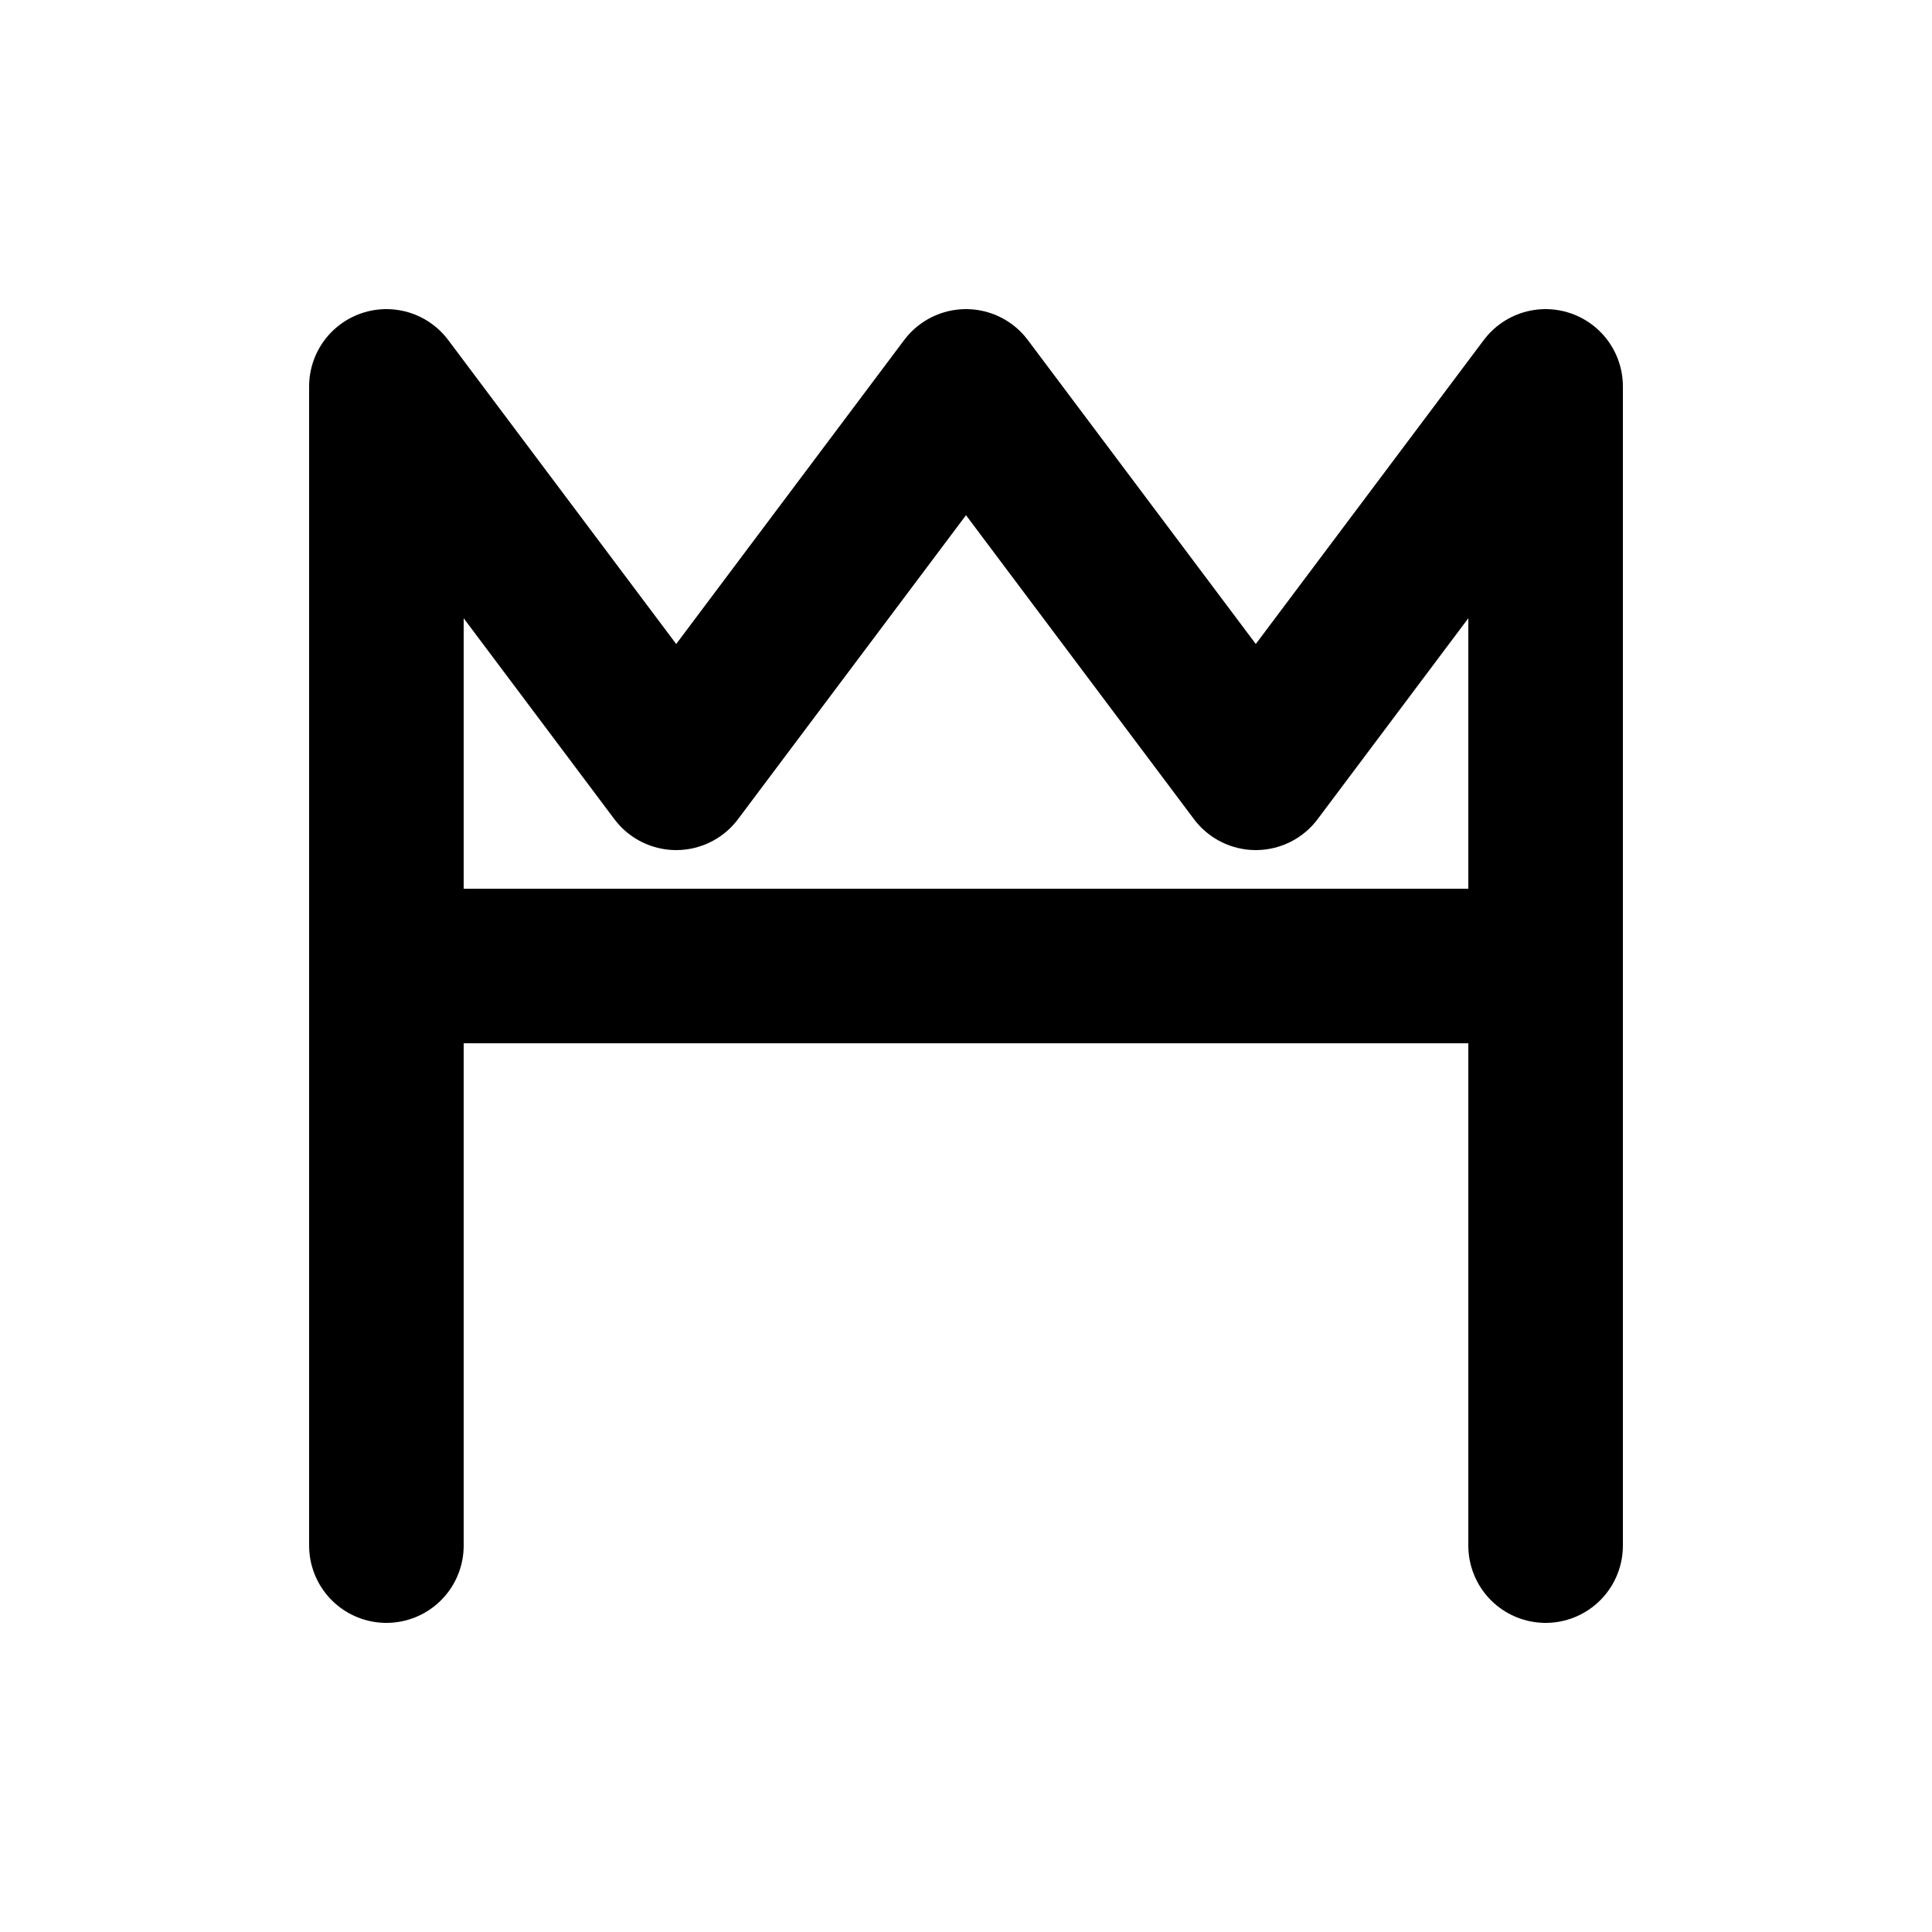
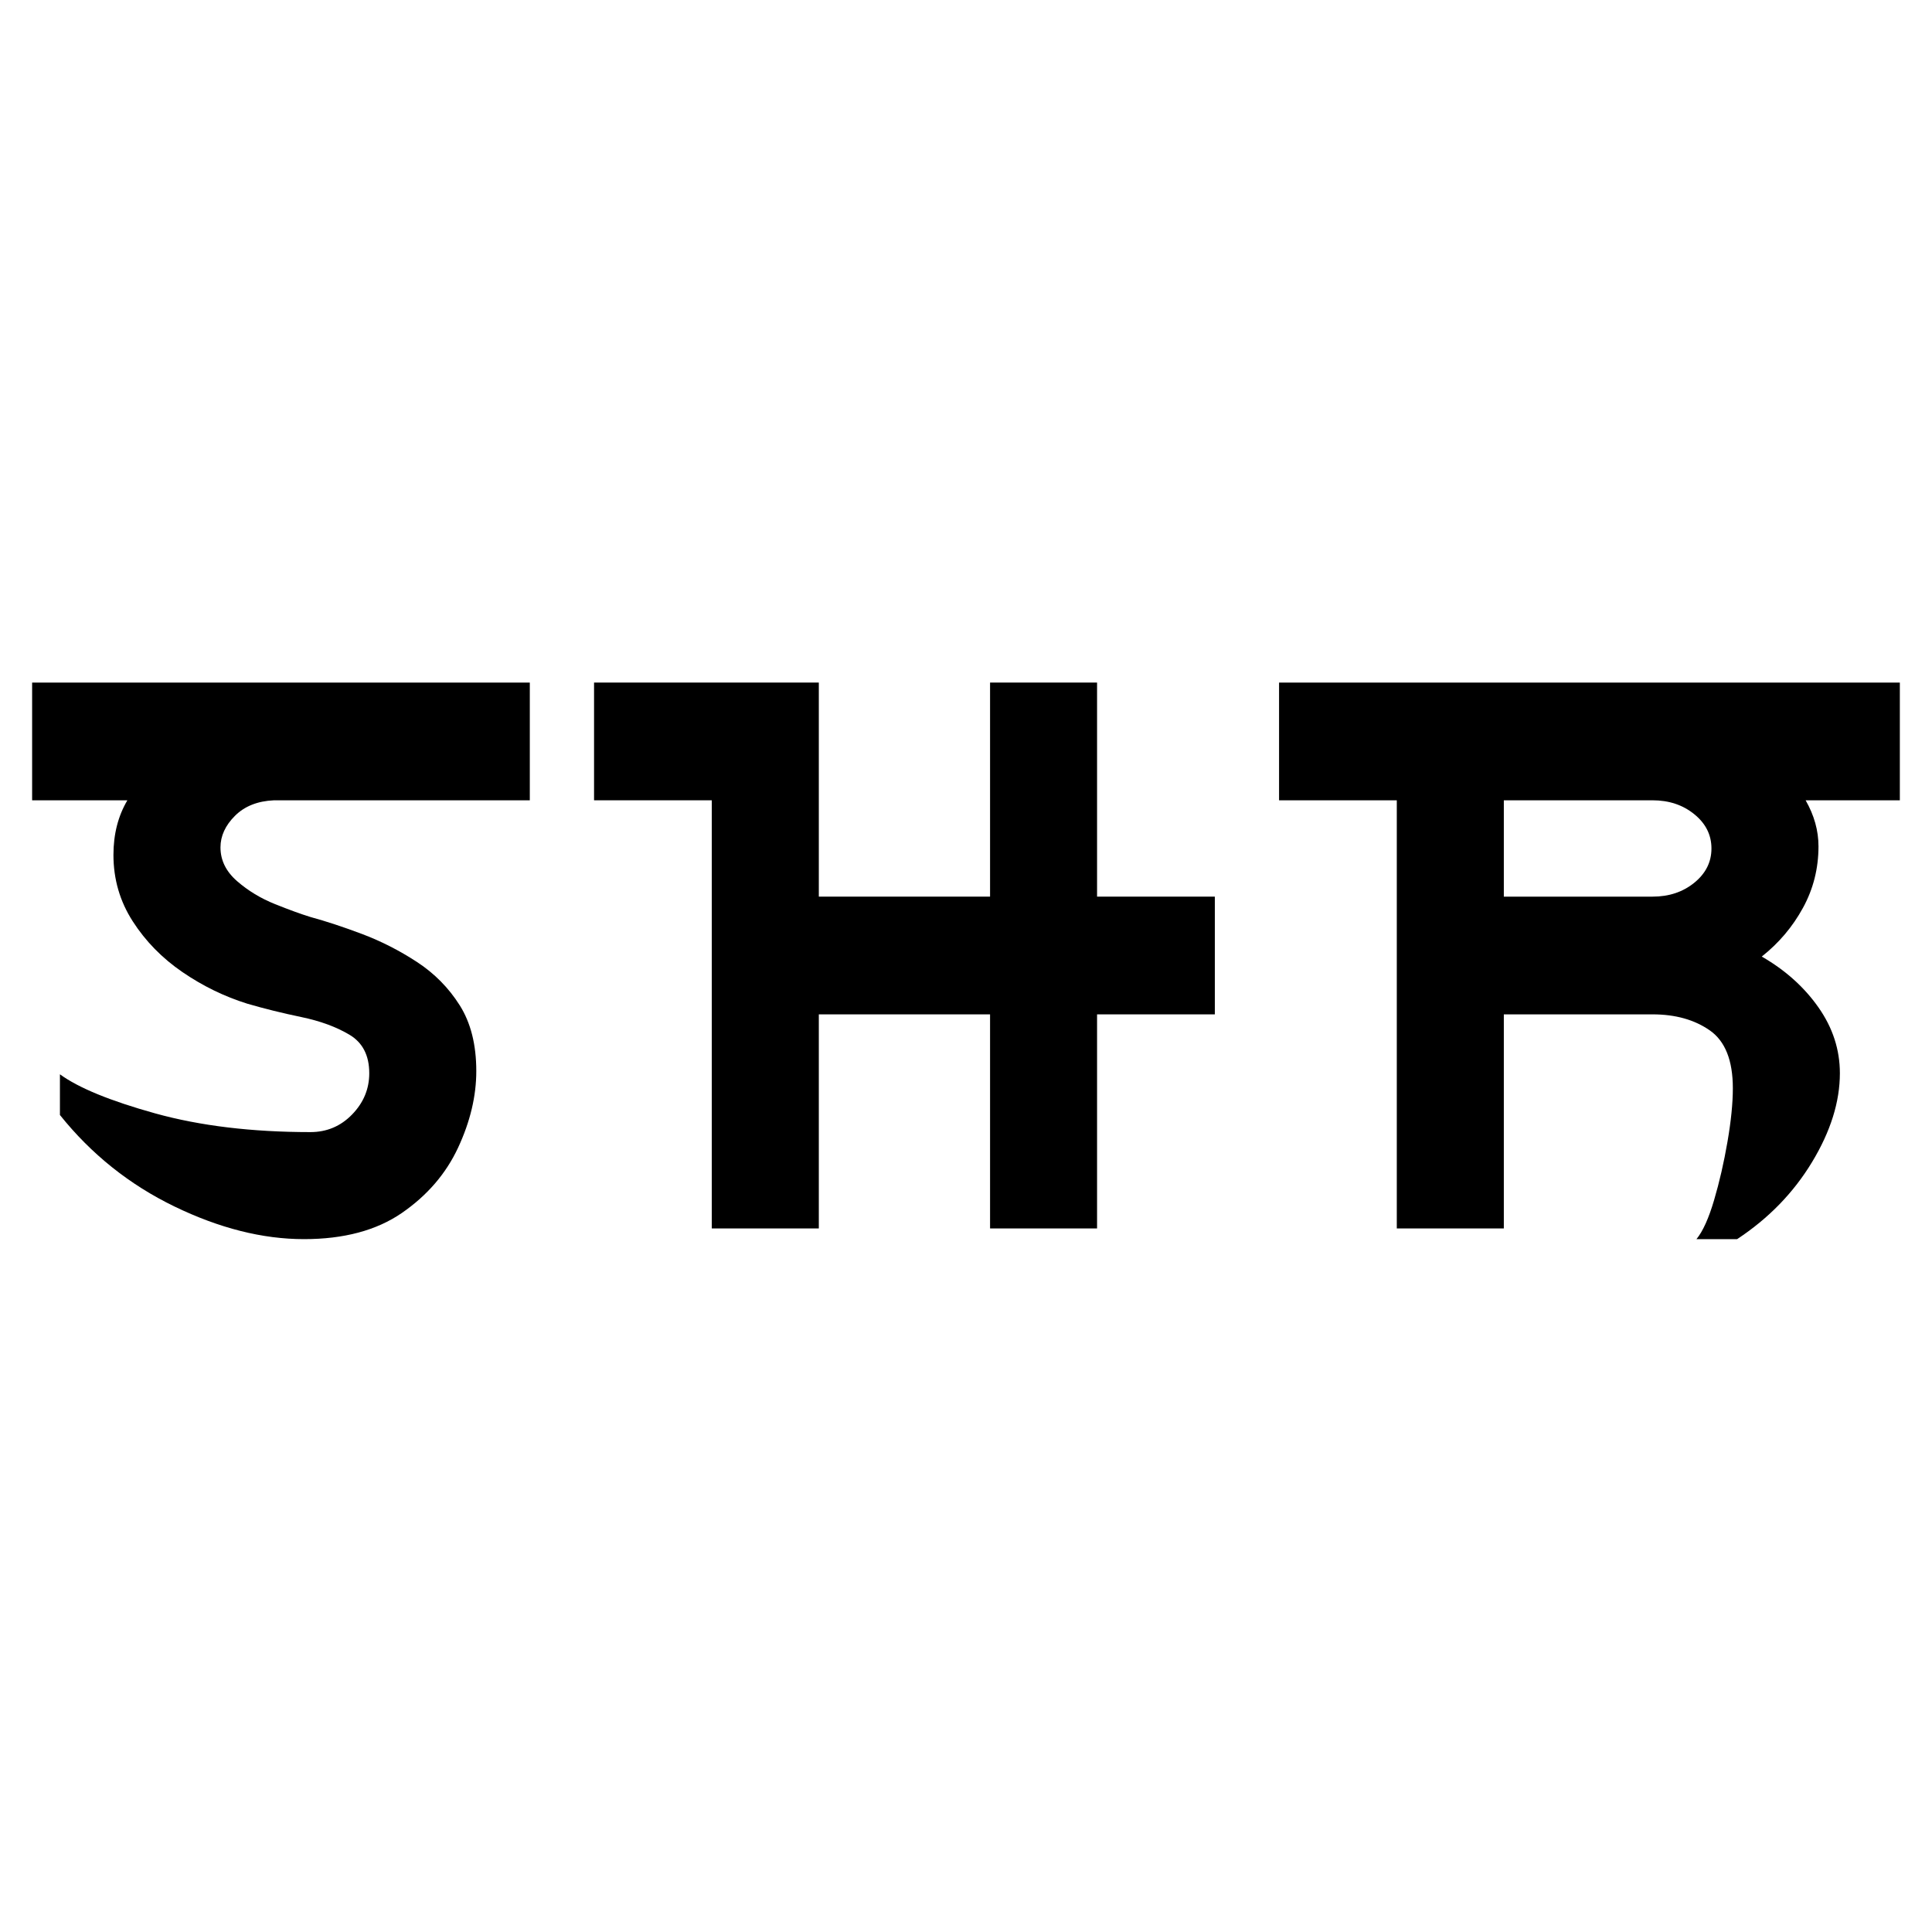
- <svg xmlns="http://www.w3.org/2000/svg" width="100" height="100" viewBox="0 0 100 100" fill="none">
-   <path d="M20 80V20L35 40L50 20L65 40L80 20V80" stroke="currentColor" stroke-width="8" stroke-linecap="round" stroke-linejoin="round" />
-   <path d="M20 50H80" stroke="currentColor" stroke-width="8" stroke-linecap="round" stroke-linejoin="round" />
+ <svg xmlns="http://www.w3.org/2000/svg" width="810" zoomAndPan="magnify" viewBox="0 0 810 810" height="810" preserveAspectRatio="xMidYMid meet" version="1.0">
+   <defs>
+     <g />
+   </defs>
+   <g fill="#000000" fill-opacity="1">
+     <g transform="translate(0.0000035, 515.028)">
+       <g>
+         <path d="M 130.141 -130.578 C 136.711 -128.785 143.961 -126.395 151.891 -123.406 C 159.816 -120.414 167.445 -116.523 174.781 -111.734 C 182.113 -106.953 188.098 -100.895 192.734 -93.562 C 197.367 -86.227 199.688 -77.031 199.688 -65.969 C 199.688 -55.5 197.145 -44.801 192.062 -33.875 C 186.977 -22.957 179.125 -13.832 168.5 -6.5 C 157.875 0.82 144.188 4.484 127.438 4.484 C 110.082 4.484 91.984 -0.078 73.141 -9.203 C 54.297 -18.328 38.289 -31.113 25.125 -47.562 L 25.125 -64.625 C 32.906 -58.938 46.219 -53.473 65.062 -48.234 C 83.914 -43.004 105.609 -40.391 130.141 -40.391 C 137.016 -40.391 142.844 -42.852 147.625 -47.781 C 152.414 -52.719 154.812 -58.477 154.812 -65.062 C 154.812 -72.539 152.039 -77.926 146.5 -81.219 C 140.969 -84.508 134.238 -86.977 126.312 -88.625 C 118.383 -90.27 110.832 -92.141 103.656 -94.234 C 94.082 -97.223 85.031 -101.633 76.5 -107.469 C 67.977 -113.301 61.023 -120.406 55.641 -128.781 C 50.254 -137.156 47.562 -146.43 47.562 -156.609 C 47.562 -165.285 49.508 -172.914 53.406 -179.5 L 13.469 -179.5 L 13.469 -228.859 L 222.125 -228.859 L 222.125 -179.5 L 114.875 -179.5 C 108 -179.195 102.539 -177.023 98.5 -172.984 C 94.457 -168.941 92.438 -164.531 92.438 -159.75 C 92.438 -154.363 94.754 -149.648 99.391 -145.609 C 104.023 -141.578 109.332 -138.363 115.312 -135.969 C 121.301 -133.57 126.242 -131.773 130.141 -130.578 Z M 130.141 -130.578 " />
+       </g>
+     </g>
+   </g>
+   <g fill="#000000" fill-opacity="1">
+     <g transform="translate(235.5895, 515.028)">
+       <g>
+         <path d="M 179.5 -228.859 L 224.359 -228.859 L 224.359 -139.109 L 273.734 -139.109 L 273.734 -89.75 L 224.359 -89.75 L 224.359 0 L 179.5 0 L 179.5 -89.75 L 107.703 -89.75 L 107.703 0 L 62.828 0 L 62.828 -179.5 L 13.469 -179.5 L 13.469 -228.859 L 107.703 -228.859 L 107.703 -139.109 L 179.5 -139.109 Z M 179.5 -228.859 " />
+       </g>
+     </g>
+   </g>
+   <g fill="#000000" fill-opacity="1">
+     <g transform="translate(522.7843, 515.028)">
+       <g>
+         <path d="M 248.594 -65.062 C 248.594 -53.094 244.703 -40.676 236.922 -27.812 C 229.148 -14.957 218.68 -4.191 205.516 4.484 L 188.469 4.484 C 191.156 1.191 193.617 -4.266 195.859 -11.891 C 198.109 -19.516 199.977 -27.664 201.469 -36.344 C 202.969 -45.02 203.719 -52.5 203.719 -58.781 C 203.719 -70.445 200.504 -78.523 194.078 -83.016 C 187.648 -87.504 179.645 -89.75 170.062 -89.75 L 107.703 -89.75 L 107.703 0 L 62.828 0 L 62.828 -179.5 L 13.469 -179.5 L 13.469 -228.859 L 273.734 -228.859 L 273.734 -179.5 L 234.234 -179.5 C 237.828 -173.207 239.625 -166.773 239.625 -160.203 C 239.625 -150.922 237.453 -142.316 233.109 -134.391 C 228.773 -126.461 223.02 -119.66 215.844 -113.984 C 225.719 -108.297 233.645 -101.188 239.625 -92.656 C 245.602 -84.133 248.594 -74.938 248.594 -65.062 Z M 107.703 -139.109 L 170.062 -139.109 C 176.945 -139.109 182.781 -141.051 187.562 -144.938 C 192.352 -148.832 194.75 -153.617 194.75 -159.297 C 194.75 -164.984 192.352 -169.77 187.562 -173.656 C 182.781 -177.551 176.945 -179.5 170.062 -179.5 L 107.703 -179.5 Z M 107.703 -139.109 " />
+       </g>
+     </g>
+   </g>
</svg>
